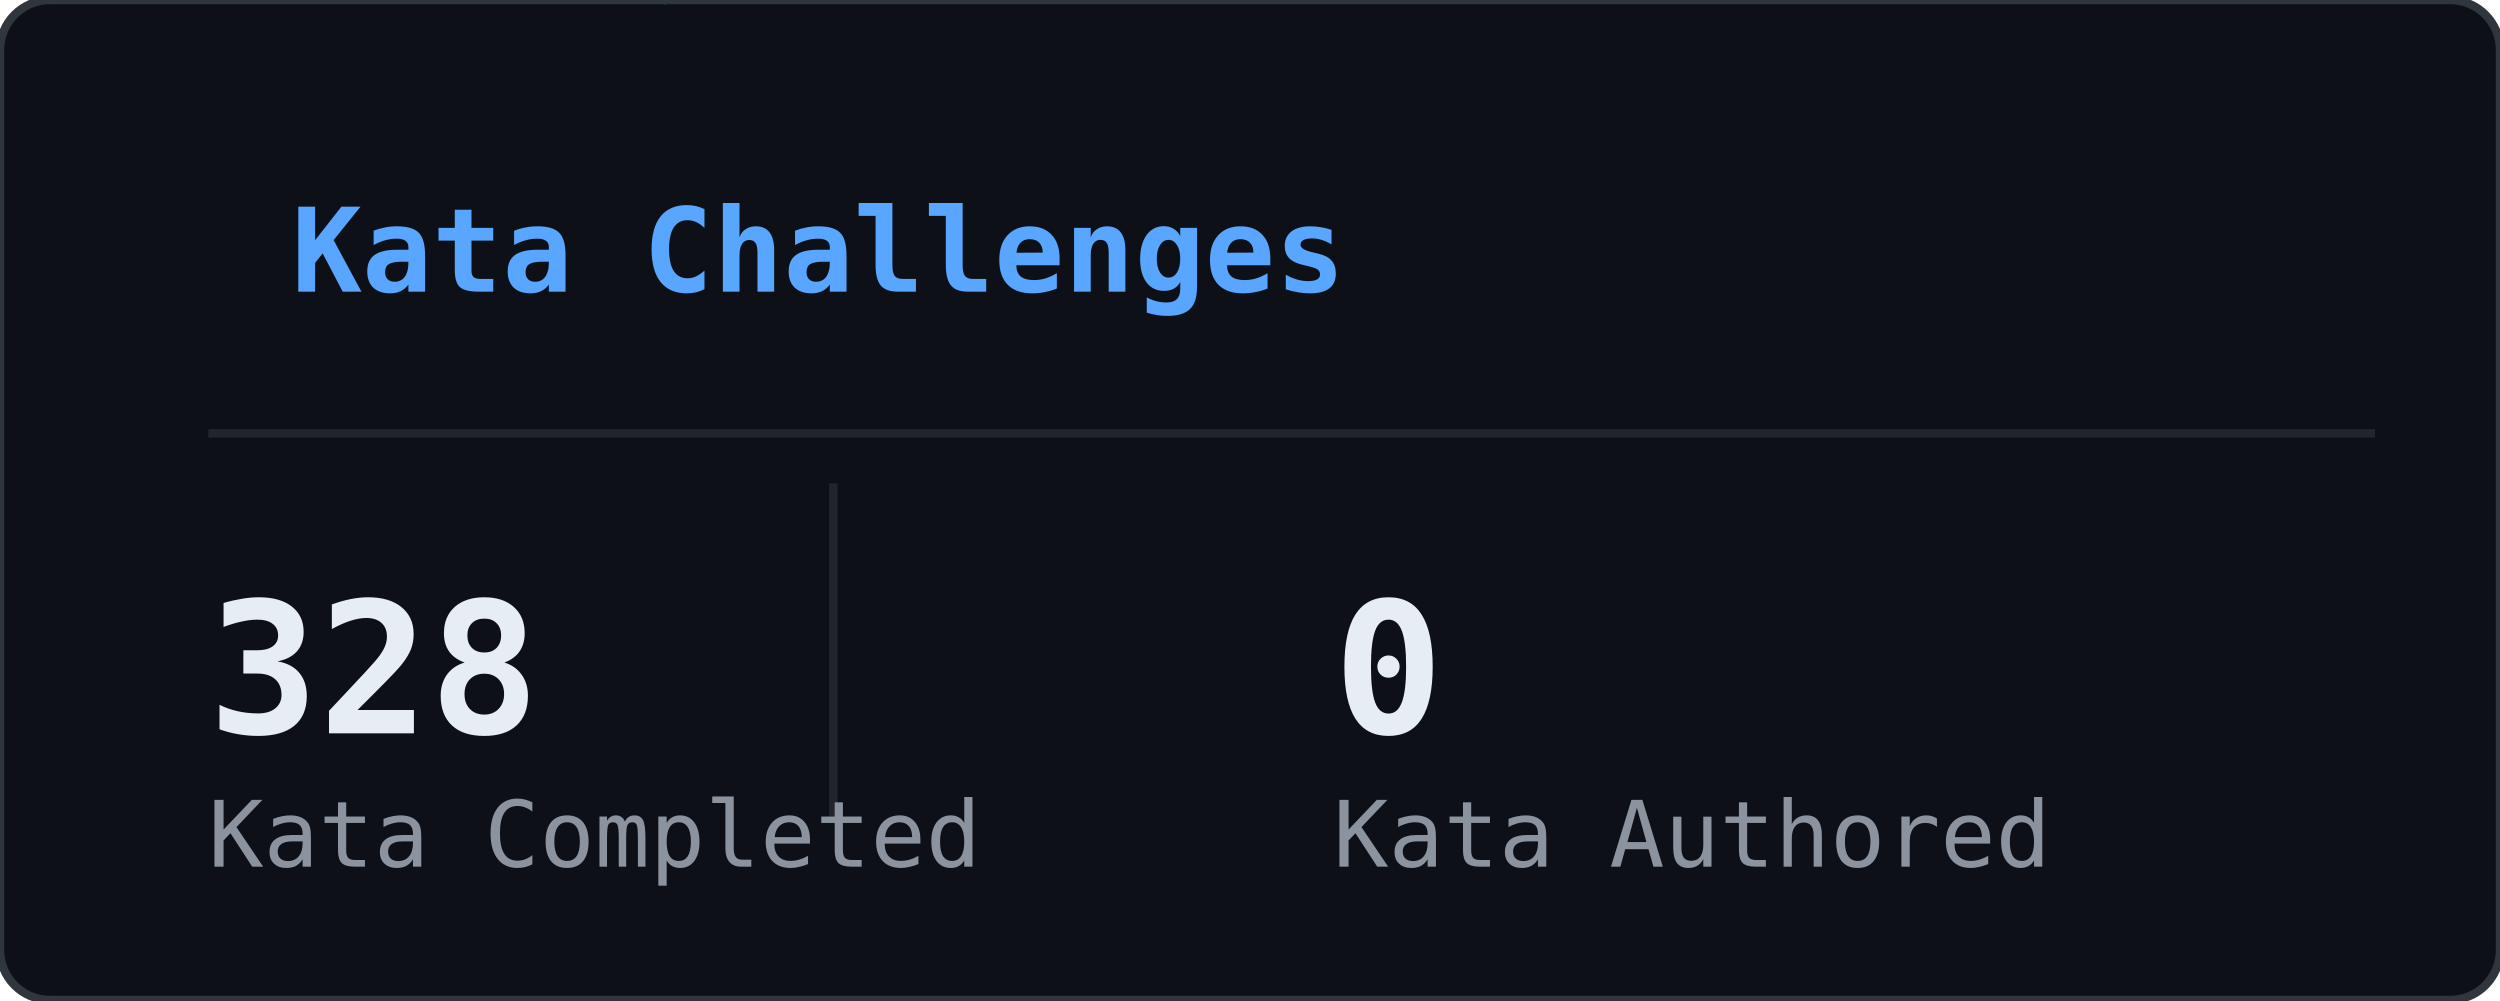
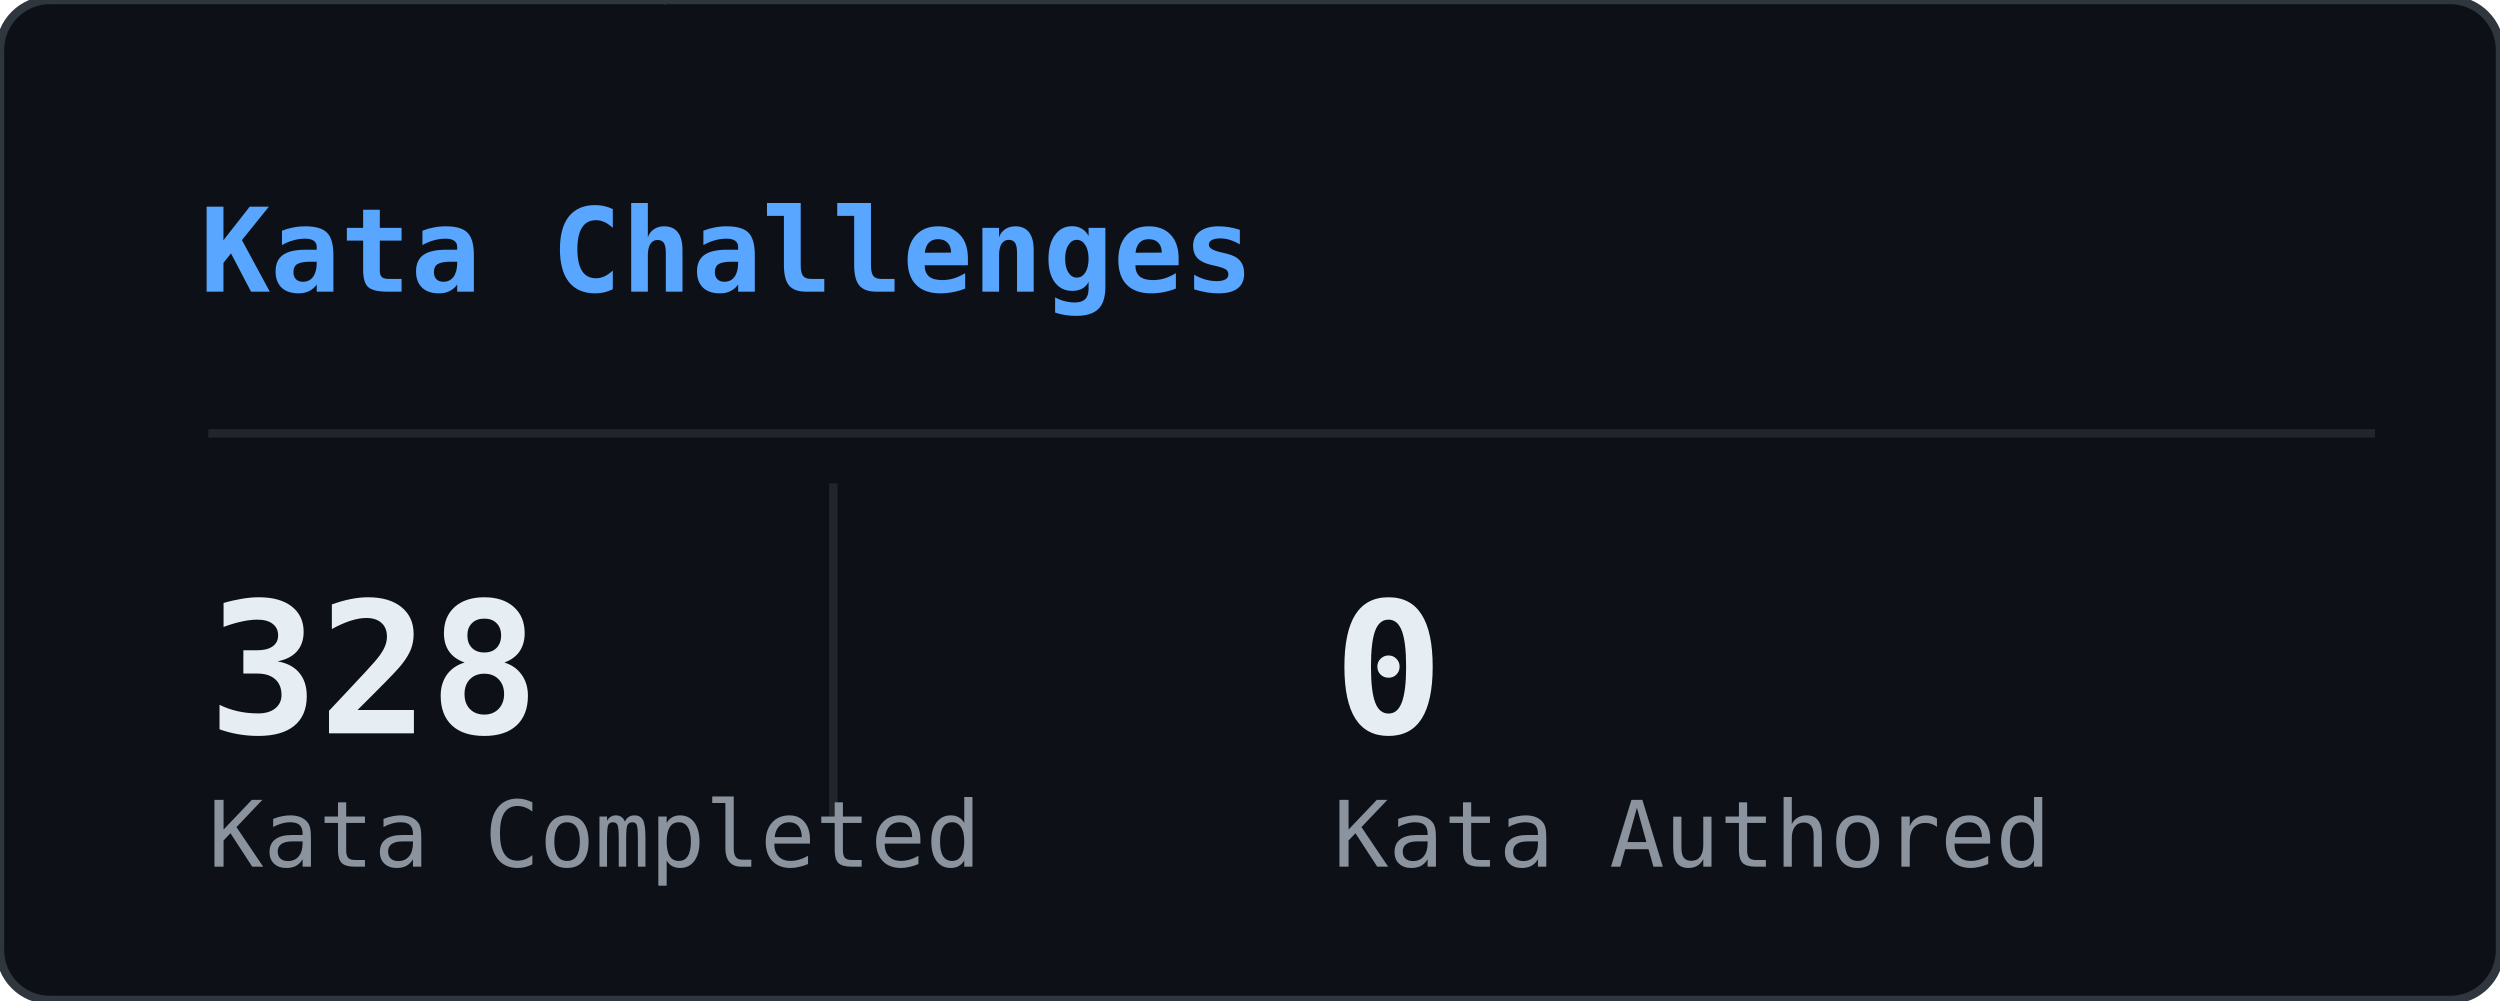
<svg xmlns="http://www.w3.org/2000/svg" width="300" height="120" viewBox="0 0 300 120">
  <defs>
    <clipPath id="cwk-clip">
      <rect width="300" height="120" rx="6" />
    </clipPath>
  </defs>
  <rect width="300" height="120" rx="6" fill="#0d1117" />
  <g clip-path="url(#cwk-clip)">
    <g opacity="0.22">
      <style>@keyframes cwk0{from{transform:translateY(-60px)}to{transform:translateY(134px)}}@keyframes cwk1{from{transform:translateY(-46px)}to{transform:translateY(134px)}}@keyframes cwk2{from{transform:translateY(-46px)}to{transform:translateY(134px)}}@keyframes cwk3{from{transform:translateY(-46px)}to{transform:translateY(134px)}}@keyframes cwk4{from{transform:translateY(-46px)}to{transform:translateY(134px)}}@keyframes cwk5{from{transform:translateY(-46px)}to{transform:translateY(134px)}}@keyframes cwk6{from{transform:translateY(-46px)}to{transform:translateY(134px)}}@keyframes cwk7{from{transform:translateY(-46px)}to{transform:translateY(134px)}}@keyframes cwk8{from{transform:translateY(-46px)}to{transform:translateY(134px)}}@keyframes cwk9{from{transform:translateY(-46px)}to{transform:translateY(134px)}}@keyframes cwk10{from{transform:translateY(-46px)}to{transform:translateY(134px)}}@keyframes cwk11{from{transform:translateY(-46px)}to{transform:translateY(134px)}}@keyframes cwk12{from{transform:translateY(-46px)}to{transform:translateY(134px)}}@keyframes cwk13{from{transform:translateY(-46px)}to{transform:translateY(134px)}}@keyframes cwk14{from{transform:translateY(-46px)}to{transform:translateY(134px)}}@keyframes cwk15{from{transform:translateY(-46px)}to{transform:translateY(134px)}}@keyframes cwk16{from{transform:translateY(-46px)}to{transform:translateY(134px)}}@keyframes cwk17{from{transform:translateY(-46px)}to{transform:translateY(134px)}}@keyframes cwk18{from{transform:translateY(-46px)}to{transform:translateY(134px)}}@keyframes cwk19{from{transform:translateY(-46px)}to{transform:translateY(134px)}}@keyframes cwk20{from{transform:translateY(-46px)}to{transform:translateY(134px)}}@keyframes cwk21{from{transform:translateY(-46px)}to{transform:translateY(134px)}}@keyframes cwk22{from{transform:translateY(-46px)}to{transform:translateY(134px)}}</style>
      <g style="animation:cwk0 2.51s linear infinite;animation-delay:-0.56s">
        <text x="90" y="0" font-family="monospace" font-size="12" fill="#00ff41">ﾋ</text>
        <text x="90" y="-14" font-family="monospace" font-size="12" fill="#00ff41" opacity="0.80">1</text>
        <text x="90" y="-28" font-family="monospace" font-size="12" fill="#00ff41" opacity="0.60">ｻ</text>
        <text x="90" y="-42" font-family="monospace" font-size="12" fill="#00ff41" opacity="0.40">ｩ</text>
        <text x="90" y="-56" font-family="monospace" font-size="12" fill="#00ff41" opacity="0.20">ｫ</text>
      </g>
      <g style="animation:cwk1 2.99s linear infinite;animation-delay:-0.34s">
        <text x="149" y="0" font-family="monospace" font-size="12" fill="#00ff41">ﾝ</text>
        <text x="149" y="-14" font-family="monospace" font-size="12" fill="#00ff41" opacity="0.75">0</text>
        <text x="149" y="-28" font-family="monospace" font-size="12" fill="#00ff41" opacity="0.50">ﾂ</text>
        <text x="149" y="-42" font-family="monospace" font-size="12" fill="#00ff41" opacity="0.25">ｷ</text>
      </g>
      <g style="animation:cwk2 1.92s linear infinite;animation-delay:-1.45s">
        <text x="189" y="0" font-family="monospace" font-size="12" fill="#00ff41">ｱ</text>
        <text x="189" y="-14" font-family="monospace" font-size="12" fill="#00ff41" opacity="0.75">ｿ</text>
        <text x="189" y="-28" font-family="monospace" font-size="12" fill="#00ff41" opacity="0.50">ｲ</text>
        <text x="189" y="-42" font-family="monospace" font-size="12" fill="#00ff41" opacity="0.25">1</text>
      </g>
      <g style="animation:cwk3 2.88s linear infinite;animation-delay:-1.17s">
        <text x="17" y="0" font-family="monospace" font-size="12" fill="#00ff41">2</text>
        <text x="17" y="-14" font-family="monospace" font-size="12" fill="#00ff41" opacity="0.75">ﾕ</text>
        <text x="17" y="-28" font-family="monospace" font-size="12" fill="#00ff41" opacity="0.50">ｻ</text>
        <text x="17" y="-42" font-family="monospace" font-size="12" fill="#00ff41" opacity="0.25">7</text>
      </g>
      <g style="animation:cwk4 2.94s linear infinite;animation-delay:-2.50s">
        <text x="145" y="0" font-family="monospace" font-size="12" fill="#00ff41">ｪ</text>
        <text x="145" y="-14" font-family="monospace" font-size="12" fill="#00ff41" opacity="0.75">ﾀ</text>
        <text x="145" y="-28" font-family="monospace" font-size="12" fill="#00ff41" opacity="0.50">ｬ</text>
        <text x="145" y="-42" font-family="monospace" font-size="12" fill="#00ff41" opacity="0.25">ｯ</text>
      </g>
      <g style="animation:cwk5 1.97s linear infinite;animation-delay:-1.27s">
        <text x="277" y="0" font-family="monospace" font-size="12" fill="#00ff41">ﾊ</text>
        <text x="277" y="-14" font-family="monospace" font-size="12" fill="#00ff41" opacity="0.75">ﾚ</text>
        <text x="277" y="-28" font-family="monospace" font-size="12" fill="#00ff41" opacity="0.50">1</text>
        <text x="277" y="-42" font-family="monospace" font-size="12" fill="#00ff41" opacity="0.25">ｽ</text>
      </g>
      <g style="animation:cwk6 2.60s linear infinite;animation-delay:-1.01s">
        <text x="241" y="0" font-family="monospace" font-size="12" fill="#00ff41">ｳ</text>
        <text x="241" y="-14" font-family="monospace" font-size="12" fill="#00ff41" opacity="0.75">ｳ</text>
        <text x="241" y="-28" font-family="monospace" font-size="12" fill="#00ff41" opacity="0.50">ｹ</text>
        <text x="241" y="-42" font-family="monospace" font-size="12" fill="#00ff41" opacity="0.25">ｸ</text>
      </g>
      <g style="animation:cwk7 2.07s linear infinite;animation-delay:-1.59s">
        <text x="177" y="0" font-family="monospace" font-size="12" fill="#00ff41">1</text>
        <text x="177" y="-14" font-family="monospace" font-size="12" fill="#00ff41" opacity="0.75">1</text>
        <text x="177" y="-28" font-family="monospace" font-size="12" fill="#00ff41" opacity="0.50">ｭ</text>
        <text x="177" y="-42" font-family="monospace" font-size="12" fill="#00ff41" opacity="0.25">ｯ</text>
      </g>
      <g style="animation:cwk8 2.01s linear infinite;animation-delay:-0.92s">
        <text x="77" y="0" font-family="monospace" font-size="12" fill="#00ff41">ｬ</text>
        <text x="77" y="-14" font-family="monospace" font-size="12" fill="#00ff41" opacity="0.75">ﾇ</text>
        <text x="77" y="-28" font-family="monospace" font-size="12" fill="#00ff41" opacity="0.50">ﾒ</text>
        <text x="77" y="-42" font-family="monospace" font-size="12" fill="#00ff41" opacity="0.25">ﾁ</text>
      </g>
      <g style="animation:cwk9 2.12s linear infinite;animation-delay:-0.76s">
        <text x="209" y="0" font-family="monospace" font-size="12" fill="#00ff41">ﾗ</text>
        <text x="209" y="-14" font-family="monospace" font-size="12" fill="#00ff41" opacity="0.75">ﾚ</text>
        <text x="209" y="-28" font-family="monospace" font-size="12" fill="#00ff41" opacity="0.50">ｳ</text>
        <text x="209" y="-42" font-family="monospace" font-size="12" fill="#00ff41" opacity="0.25">ﾍ</text>
      </g>
      <g style="animation:cwk10 1.75s linear infinite;animation-delay:-1.05s">
        <text x="97" y="0" font-family="monospace" font-size="12" fill="#00ff41">ｶ</text>
        <text x="97" y="-14" font-family="monospace" font-size="12" fill="#00ff41" opacity="0.75">1</text>
        <text x="97" y="-28" font-family="monospace" font-size="12" fill="#00ff41" opacity="0.50">ｳ</text>
        <text x="97" y="-42" font-family="monospace" font-size="12" fill="#00ff41" opacity="0.25">ｾ</text>
      </g>
      <g style="animation:cwk11 3.18s linear infinite;animation-delay:-2.32s">
        <text x="73" y="0" font-family="monospace" font-size="12" fill="#00ff41">ｱ</text>
        <text x="73" y="-14" font-family="monospace" font-size="12" fill="#00ff41" opacity="0.75">ﾖ</text>
        <text x="73" y="-28" font-family="monospace" font-size="12" fill="#00ff41" opacity="0.50">ｼ</text>
        <text x="73" y="-42" font-family="monospace" font-size="12" fill="#00ff41" opacity="0.25">ｸ</text>
      </g>
      <g style="animation:cwk12 1.91s linear infinite;animation-delay:-1.39s">
        <text x="177" y="0" font-family="monospace" font-size="12" fill="#00ff41">6</text>
        <text x="177" y="-14" font-family="monospace" font-size="12" fill="#00ff41" opacity="0.75">ﾗ</text>
        <text x="177" y="-28" font-family="monospace" font-size="12" fill="#00ff41" opacity="0.50">ｹ</text>
        <text x="177" y="-42" font-family="monospace" font-size="12" fill="#00ff41" opacity="0.25">ｩ</text>
      </g>
      <g style="animation:cwk13 2.94s linear infinite;animation-delay:-0.94s">
        <text x="233" y="0" font-family="monospace" font-size="12" fill="#00ff41">ﾏ</text>
        <text x="233" y="-14" font-family="monospace" font-size="12" fill="#00ff41" opacity="0.75">ﾝ</text>
        <text x="233" y="-28" font-family="monospace" font-size="12" fill="#00ff41" opacity="0.50">ｻ</text>
        <text x="233" y="-42" font-family="monospace" font-size="12" fill="#00ff41" opacity="0.25">ｺ</text>
      </g>
      <g style="animation:cwk14 1.87s linear infinite;animation-delay:-0.17s">
        <text x="105" y="0" font-family="monospace" font-size="12" fill="#00ff41">ﾂ</text>
        <text x="105" y="-14" font-family="monospace" font-size="12" fill="#00ff41" opacity="0.75">4</text>
        <text x="105" y="-28" font-family="monospace" font-size="12" fill="#00ff41" opacity="0.50">ﾌ</text>
        <text x="105" y="-42" font-family="monospace" font-size="12" fill="#00ff41" opacity="0.25">ﾊ</text>
      </g>
      <g style="animation:cwk15 1.65s linear infinite;animation-delay:-1.35s">
        <text x="157" y="0" font-family="monospace" font-size="12" fill="#00ff41">ﾉ</text>
        <text x="157" y="-14" font-family="monospace" font-size="12" fill="#00ff41" opacity="0.75">ﾏ</text>
        <text x="157" y="-28" font-family="monospace" font-size="12" fill="#00ff41" opacity="0.50">ｹ</text>
        <text x="157" y="-42" font-family="monospace" font-size="12" fill="#00ff41" opacity="0.25">ﾀ</text>
      </g>
      <g style="animation:cwk16 1.94s linear infinite;animation-delay:-0.85s">
        <text x="229" y="0" font-family="monospace" font-size="12" fill="#00ff41">7</text>
        <text x="229" y="-14" font-family="monospace" font-size="12" fill="#00ff41" opacity="0.75">ﾙ</text>
        <text x="229" y="-28" font-family="monospace" font-size="12" fill="#00ff41" opacity="0.50">9</text>
        <text x="229" y="-42" font-family="monospace" font-size="12" fill="#00ff41" opacity="0.25">8</text>
      </g>
      <g style="animation:cwk17 2.77s linear infinite;animation-delay:-1.91s">
        <text x="173" y="0" font-family="monospace" font-size="12" fill="#00ff41">ﾌ</text>
        <text x="173" y="-14" font-family="monospace" font-size="12" fill="#00ff41" opacity="0.75">5</text>
        <text x="173" y="-28" font-family="monospace" font-size="12" fill="#00ff41" opacity="0.50">ｹ</text>
        <text x="173" y="-42" font-family="monospace" font-size="12" fill="#00ff41" opacity="0.25">ｻ</text>
      </g>
      <g style="animation:cwk18 2.81s linear infinite;animation-delay:-1.99s">
        <text x="89" y="0" font-family="monospace" font-size="12" fill="#00ff41">ﾖ</text>
        <text x="89" y="-14" font-family="monospace" font-size="12" fill="#00ff41" opacity="0.75">ｩ</text>
        <text x="89" y="-28" font-family="monospace" font-size="12" fill="#00ff41" opacity="0.50">ｷ</text>
        <text x="89" y="-42" font-family="monospace" font-size="12" fill="#00ff41" opacity="0.25">1</text>
      </g>
      <g style="animation:cwk19 1.65s linear infinite;animation-delay:-1.41s">
        <text x="49" y="0" font-family="monospace" font-size="12" fill="#00ff41">ｾ</text>
        <text x="49" y="-14" font-family="monospace" font-size="12" fill="#00ff41" opacity="0.75">ｴ</text>
        <text x="49" y="-28" font-family="monospace" font-size="12" fill="#00ff41" opacity="0.50">4</text>
        <text x="49" y="-42" font-family="monospace" font-size="12" fill="#00ff41" opacity="0.25">ﾎ</text>
      </g>
      <g style="animation:cwk20 2.44s linear infinite;animation-delay:-0.08s">
        <text x="13" y="0" font-family="monospace" font-size="12" fill="#00ff41">ﾒ</text>
        <text x="13" y="-14" font-family="monospace" font-size="12" fill="#00ff41" opacity="0.75">ﾈ</text>
        <text x="13" y="-28" font-family="monospace" font-size="12" fill="#00ff41" opacity="0.50">1</text>
        <text x="13" y="-42" font-family="monospace" font-size="12" fill="#00ff41" opacity="0.25">ﾉ</text>
      </g>
      <g style="animation:cwk21 2.24s linear infinite;animation-delay:-0.68s">
        <text x="77" y="0" font-family="monospace" font-size="12" fill="#00ff41">ｴ</text>
        <text x="77" y="-14" font-family="monospace" font-size="12" fill="#00ff41" opacity="0.75">1</text>
        <text x="77" y="-28" font-family="monospace" font-size="12" fill="#00ff41" opacity="0.50">ﾙ</text>
        <text x="77" y="-42" font-family="monospace" font-size="12" fill="#00ff41" opacity="0.25">ｮ</text>
      </g>
      <g style="animation:cwk22 2.89s linear infinite;animation-delay:-1.10s">
        <text x="33" y="0" font-family="monospace" font-size="12" fill="#00ff41">ｽ</text>
        <text x="33" y="-14" font-family="monospace" font-size="12" fill="#00ff41" opacity="0.75">ｭ</text>
        <text x="33" y="-28" font-family="monospace" font-size="12" fill="#00ff41" opacity="0.50">ﾓ</text>
        <text x="33" y="-42" font-family="monospace" font-size="12" fill="#00ff41" opacity="0.25">ｸ</text>
      </g>
    </g>
  </g>
  <rect width="300" height="120" rx="6" fill="none" stroke="#30363d" stroke-width="1" />
-   <text x="35" y="35" font-family="monospace" font-size="14" font-weight="600" fill="#58a6ff">Kata Challenges</text>
+   <text x="24" y="35" font-family="monospace" font-size="14" font-weight="600" fill="#58a6ff">Kata Challenges</text>
  <line x1="25" y1="52" x2="285" y2="52" stroke="#21262d" stroke-width="1" />
  <line x1="100" y1="58" x2="100" y2="98" stroke="#21262d" stroke-width="1" />
  <text x="25" y="88" font-family="monospace" font-size="22" font-weight="700" fill="#e6edf3">328</text>
  <text x="25" y="104" font-family="monospace" font-size="11" fill="#8b949e">Kata Completed</text>
  <text x="160" y="88" font-family="monospace" font-size="22" font-weight="700" fill="#e6edf3">0</text>
  <text x="160" y="104" font-family="monospace" font-size="11" fill="#8b949e">Kata Authored</text>
</svg>
